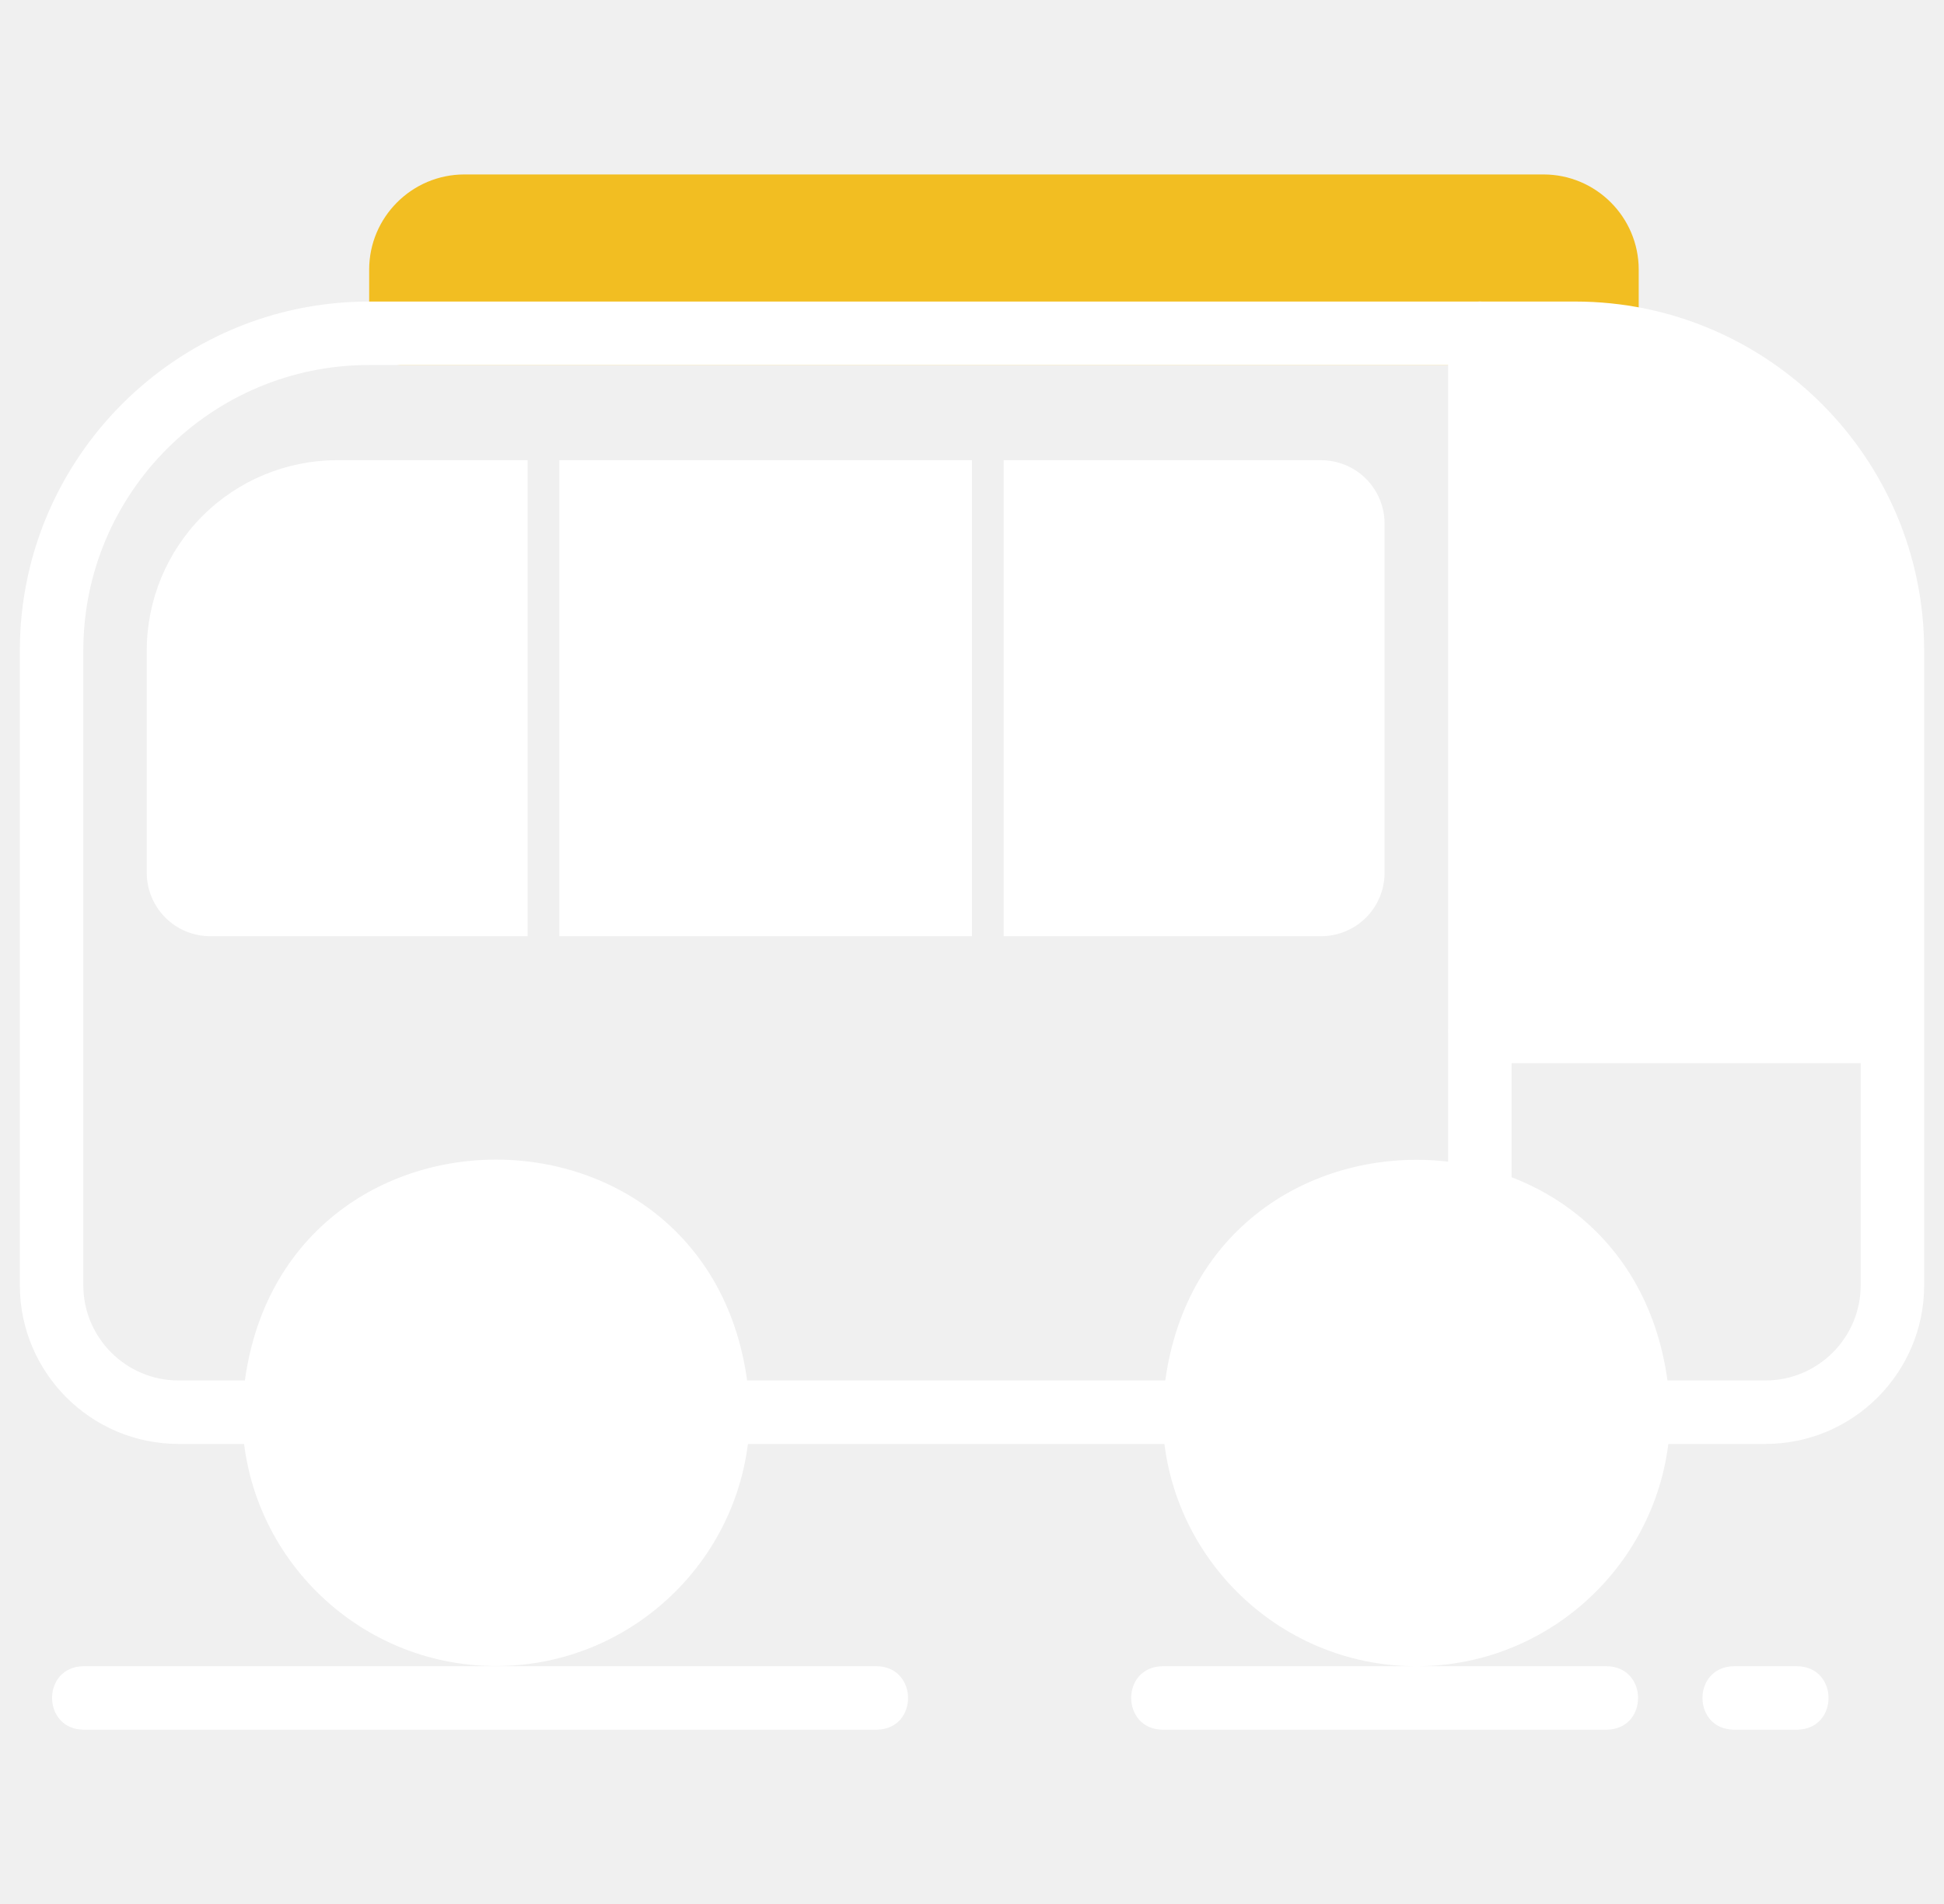
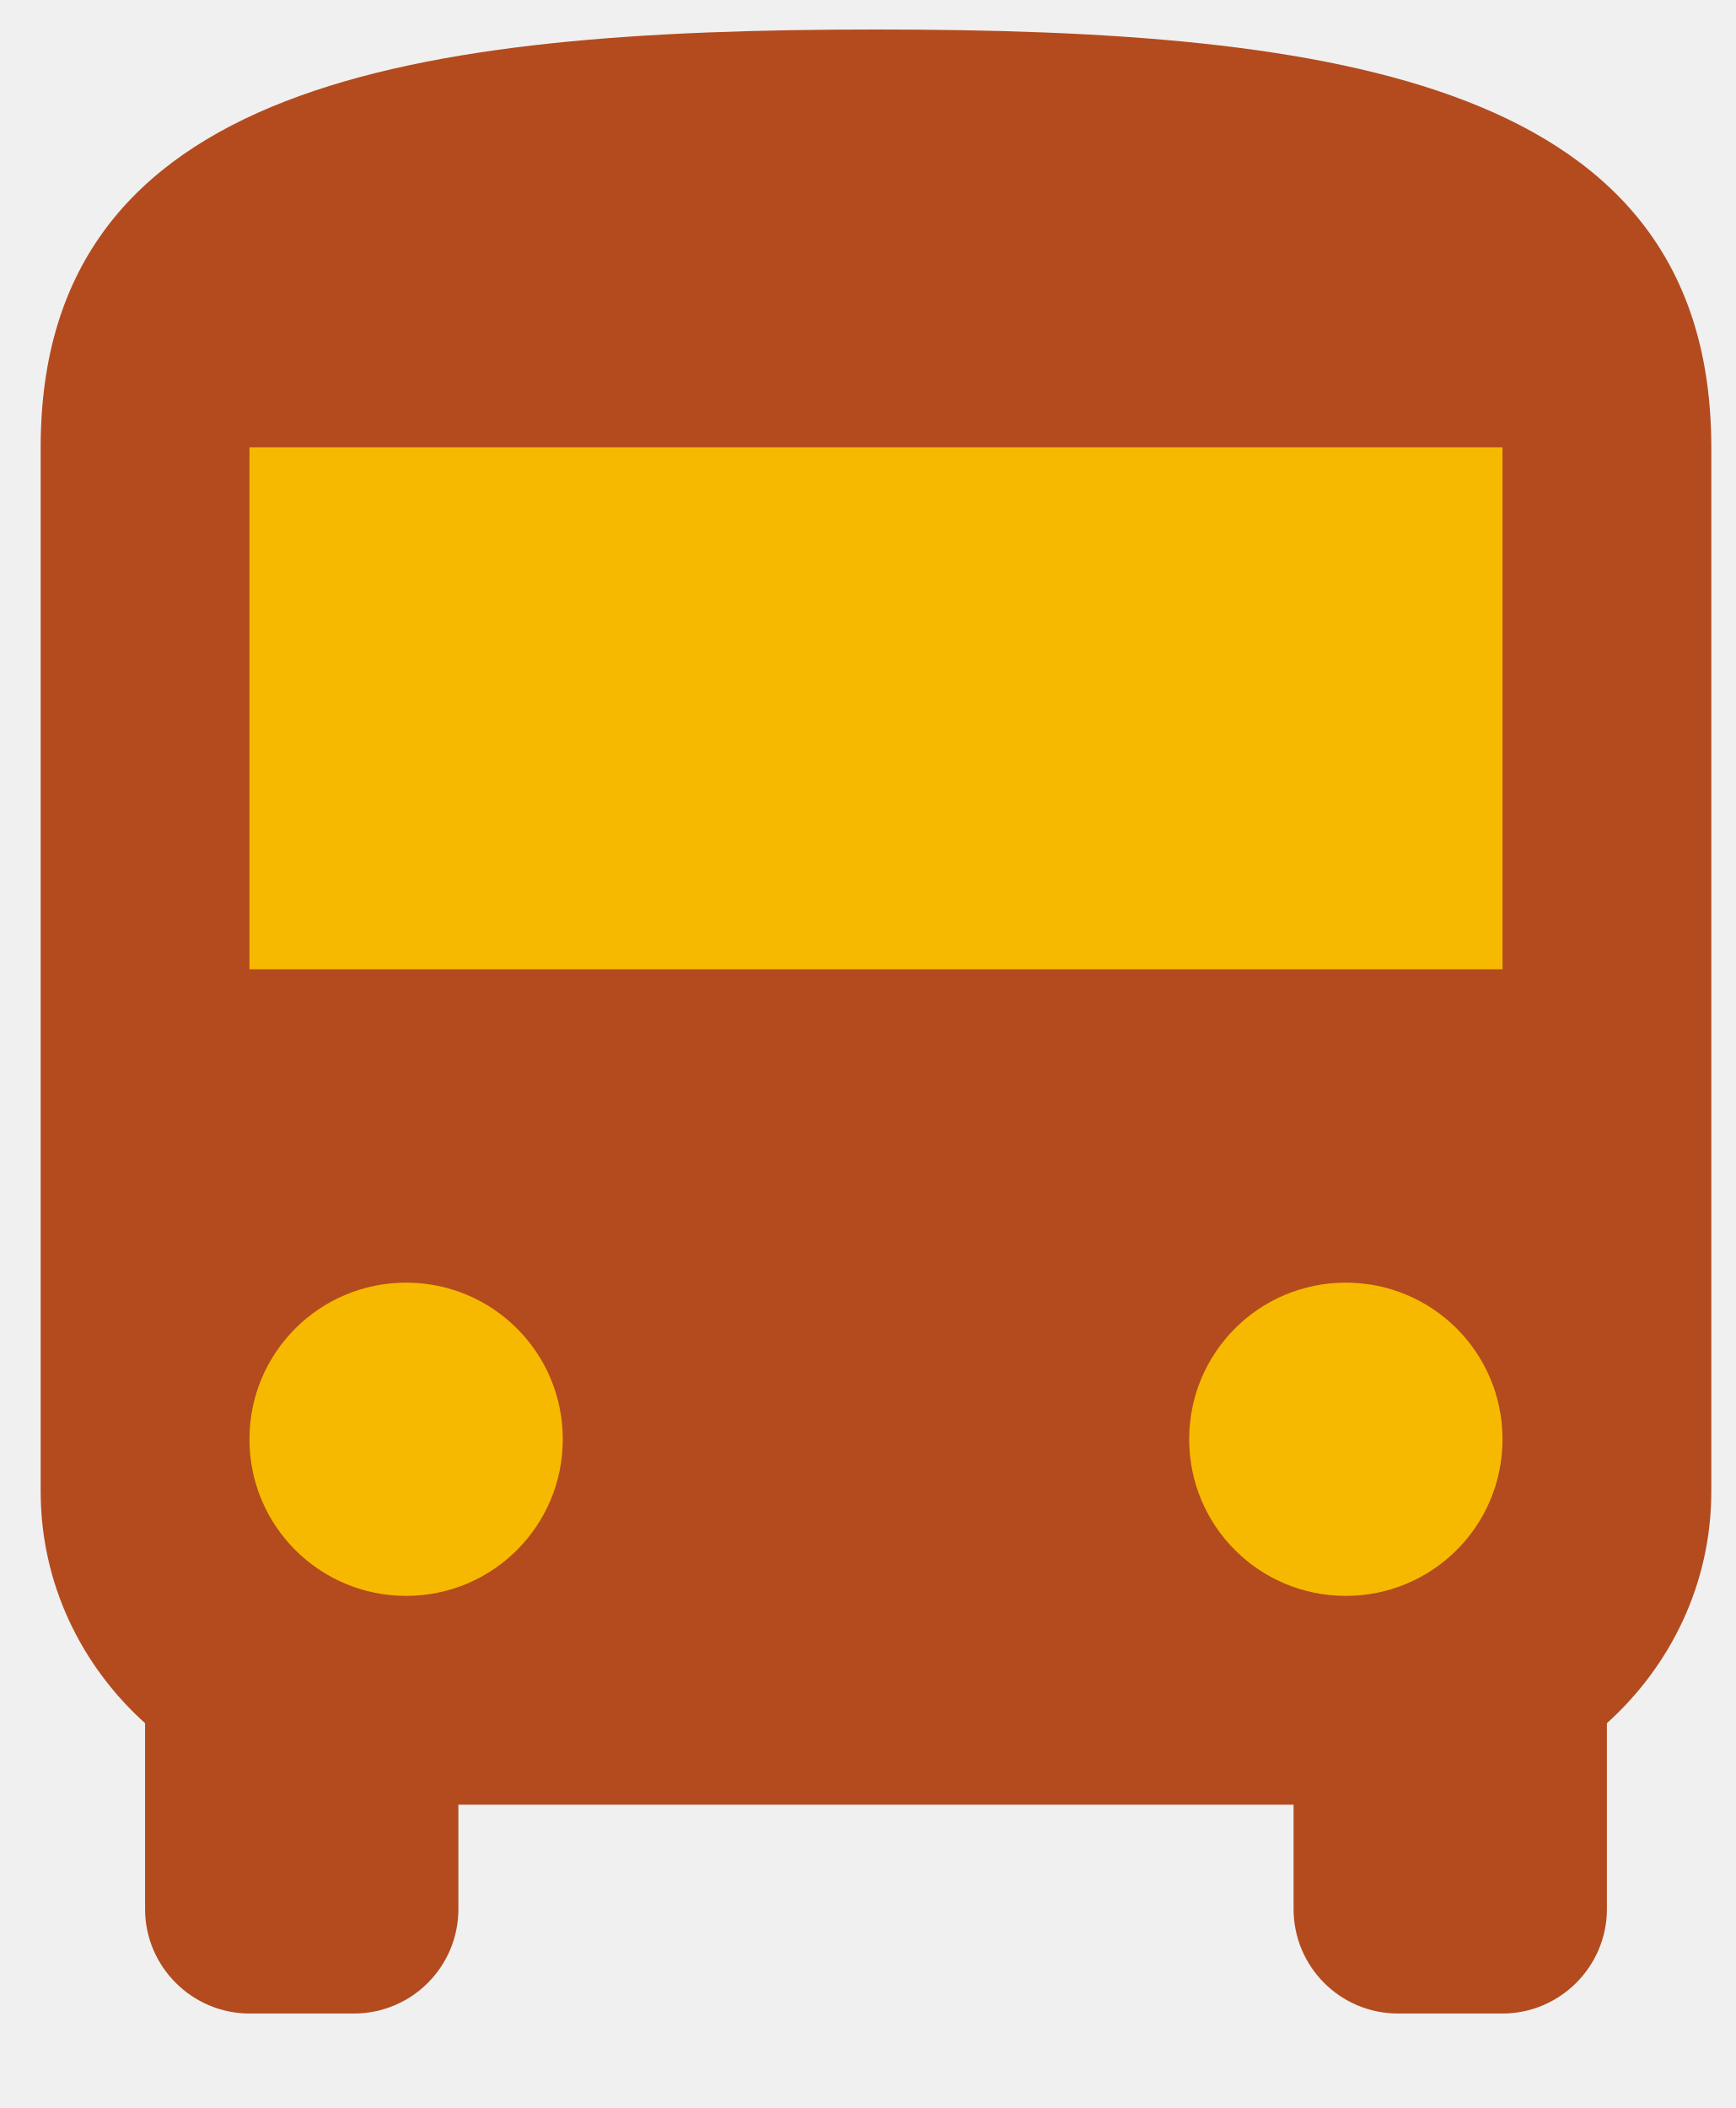
- <svg xmlns="http://www.w3.org/2000/svg" width="49" height="48" viewBox="0 0 49 48" fill="none">
-   <g clip-path="url(#clip0_6006_9870)">
-     <path d="M38.905 4.398H11.705C10.382 4.398 9.305 5.475 9.305 6.798V8.398C9.305 8.611 9.389 8.814 9.539 8.964C9.689 9.114 9.893 9.198 10.105 9.198H40.505C40.717 9.198 40.92 9.114 41.07 8.964C41.22 8.814 41.305 8.611 41.305 8.398V6.798C41.305 5.475 40.228 4.398 38.905 4.398Z" fill="#F2BE22" />
-     <path d="M44.5 36.402H4.5C2.294 36.402 0.5 34.607 0.5 32.402V16.402C0.5 11.55 4.448 7.602 9.3 7.602H39.7C44.552 7.602 48.5 11.55 48.5 16.402V32.402C48.5 34.607 46.706 36.402 44.5 36.402ZM9.3 9.202C5.33 9.202 2.1 12.431 2.1 16.402V32.402C2.1 33.725 3.177 34.802 4.5 34.802H44.5C45.823 34.802 46.9 33.725 46.9 32.402V16.402C46.9 12.431 43.67 9.202 39.7 9.202H9.3Z" fill="white" />
-     <path d="M37.3 36.402C37.088 36.402 36.884 36.317 36.734 36.167C36.584 36.017 36.5 35.814 36.5 35.602V8.402C36.5 8.189 36.584 7.986 36.734 7.836C36.884 7.686 37.088 7.602 37.3 7.602C37.512 7.602 37.716 7.686 37.866 7.836C38.016 7.986 38.1 8.189 38.1 8.402V35.602C38.1 35.814 38.016 36.017 37.866 36.167C37.716 36.317 37.512 36.402 37.3 36.402Z" fill="white" />
-     <path d="M47.699 26.802H37.299C36.25 26.785 36.246 25.219 37.299 25.202H47.699C48.747 25.218 48.754 26.784 47.699 26.802ZM14.099 11.602H24.499V23.602H14.099V11.602ZM8.499 11.602C7.226 11.602 6.005 12.107 5.105 13.007C4.205 13.908 3.699 15.129 3.699 16.402V22.002C3.699 22.426 3.868 22.833 4.168 23.133C4.468 23.433 4.875 23.602 5.299 23.602H13.299V11.602H8.499ZM33.299 11.602H25.299V23.602H33.299C33.724 23.602 34.13 23.433 34.431 23.133C34.731 22.833 34.899 22.426 34.899 22.002V13.202C34.899 12.777 34.731 12.37 34.431 12.07C34.13 11.77 33.724 11.602 33.299 11.602ZM18.099 35.602C18.099 37.087 17.509 38.511 16.459 39.561C15.409 40.612 13.984 41.202 12.499 41.202C5.079 40.927 5.081 30.275 12.499 30.002C13.984 30.002 15.409 30.592 16.459 31.642C17.509 32.692 18.099 34.116 18.099 35.602Z" fill="white" />
-     <path d="M12.502 42.001C8.973 42.001 6.102 39.13 6.102 35.601C6.454 27.111 18.551 27.113 18.902 35.601C18.902 39.13 16.03 42.001 12.502 42.001ZM12.502 30.801C9.854 30.801 7.702 32.954 7.702 35.601C7.926 41.954 17.078 41.953 17.302 35.601C17.302 32.954 15.149 30.801 12.502 30.801ZM41.302 35.601C41.302 37.087 40.712 38.511 39.661 39.561C38.611 40.611 37.187 41.201 35.702 41.201C28.282 40.927 28.283 30.275 35.702 30.001C37.187 30.001 38.611 30.591 39.661 31.642C40.712 32.692 41.302 34.116 41.302 35.601Z" fill="white" />
-     <path d="M35.701 42.006C32.172 42.006 29.301 39.135 29.301 35.606C29.653 27.116 41.75 27.118 42.101 35.606C42.101 39.135 39.229 42.006 35.701 42.006ZM35.701 30.806C33.053 30.806 30.901 32.959 30.901 35.606C31.125 41.959 40.277 41.958 40.501 35.606C40.501 32.959 38.348 30.806 35.701 30.806ZM22.101 43.606H2.101C1.056 43.59 1.044 42.025 2.101 42.006H22.101C23.145 42.022 23.157 43.588 22.101 43.606ZM40.501 43.606H29.301C28.253 43.59 28.246 42.024 29.301 42.006H40.501C41.549 42.022 41.555 43.589 40.501 43.606ZM45.301 43.606H43.701C42.649 43.589 42.649 42.024 43.701 42.006H45.301C46.352 42.024 46.353 43.589 45.301 43.606ZM47.701 16.406V26.006H37.301V8.406H39.701C44.117 8.406 47.701 11.99 47.701 16.406Z" fill="white" />
-   </g>
-   <defs>
-     <clipPath id="clip0_6006_9870">
-       <rect width="48" height="48" fill="white" transform="translate(0.5)" />
-     </clipPath>
-   </defs>
+ <svg xmlns="http://www.w3.org/2000/svg" width="14" height="17" viewBox="0 0 14 17" fill="none">
+   <rect x="1" y="2" width="12" height="11" fill="#F6B900" />
+   <circle cx="3.062" cy="11.609" r="2" fill="#F6B900" />
+   <circle cx="11.062" cy="11.609" r="2" fill="#F6B900" />
+   <path d="M7.065 0.238C3.343 0.238 0.328 0.659 0.328 3.607V12.028C0.328 12.773 0.657 13.434 1.17 13.897V15.396C1.17 15.859 1.549 16.238 2.012 16.238H2.854C3.322 16.238 3.697 15.859 3.697 15.396V14.554H10.433V15.396C10.433 15.859 10.808 16.238 11.275 16.238H12.118C12.581 16.238 12.96 15.859 12.96 15.396V13.897C13.473 13.434 13.802 12.773 13.802 12.028V3.607C13.802 0.659 10.787 0.238 7.065 0.238ZM3.276 12.87C2.577 12.87 2.012 12.306 2.012 11.607C2.012 10.908 2.577 10.344 3.276 10.344C3.974 10.344 4.539 10.908 4.539 11.607C4.539 12.306 3.974 12.87 3.276 12.87ZM10.854 12.87C10.155 12.87 9.591 12.306 9.591 11.607C9.591 10.908 10.155 10.344 10.854 10.344C11.553 10.344 12.118 10.908 12.118 11.607C12.118 12.306 11.553 12.87 10.854 12.87ZM12.118 7.817H2.012V3.607H12.118V7.817Z" fill="#B34B1E" />
</svg>
